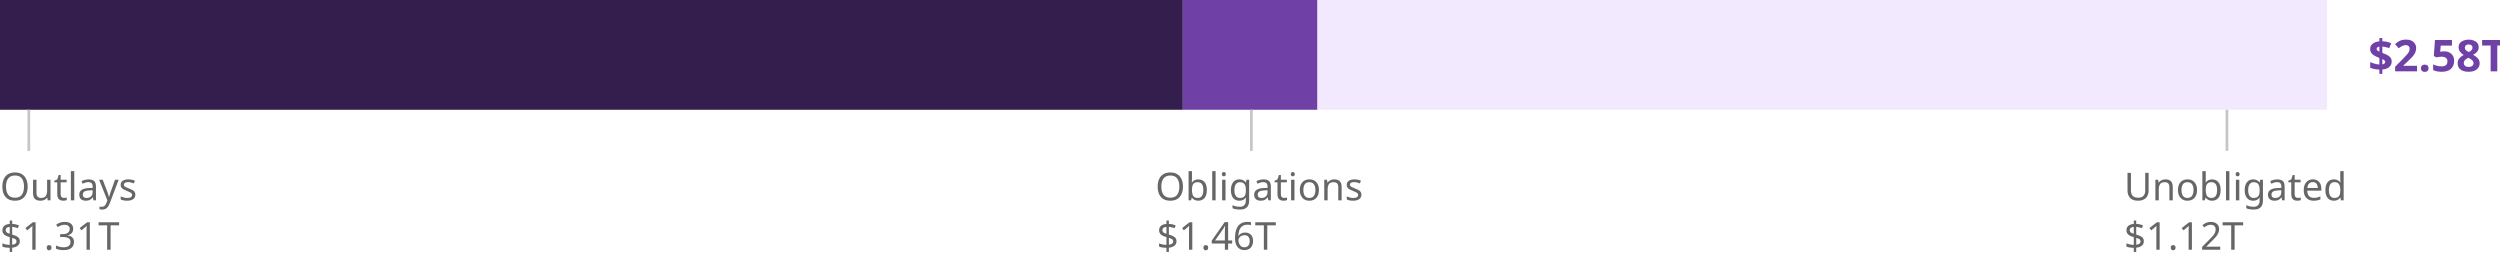
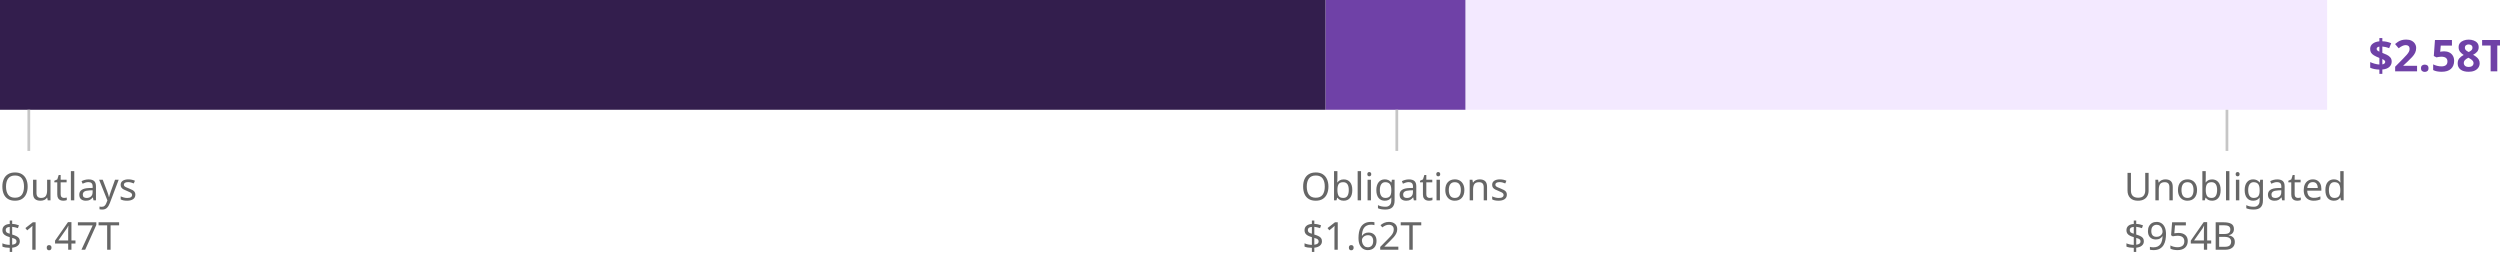
- <svg xmlns="http://www.w3.org/2000/svg" class="govtTotal" aria-labelledby="total-desc" role="img" width="911px" height="95px" viewBox="0 0 911 95" version="1.1">
+ <svg xmlns="http://www.w3.org/2000/svg" width="911px" height="95px" viewBox="0 0 911 95" version="1.1">
  <g id="Viz-3-(v2)" stroke="none" stroke-width="1" fill="none" fill-rule="evenodd">
    <g id="Viz-3---SVG-Export" transform="translate(-279, -310)">
      <g id="bar-1---total-govt" transform="translate(279, 272)">
-         <g id="bar-1-copy" transform="translate(0, 38)">
-           <rect id="unobligated" fill="#F3E9FF" x="480" y="0" width="368" height="40" />
-           <rect id="obligated" fill="#6F41A7" x="431" y="0" width="49" height="40" />
-           <rect id="outlays" fill="#331E4D" x="0" y="0" width="431" height="40" />
+         <g id="01.-govt-total" transform="translate(0, 38)">
+           <rect id="unobligated" fill="#F3E9FF" x="534" y="0" width="314" height="40" />
+           <rect id="obligated" fill="#6F41A7" x="483" y="0" width="51" height="40" />
+           <rect id="outlays" fill="#331E4D" x="0" y="0" width="483" height="40" />
          <text id="$2.58T" font-family="SourceSansPro-Bold, Source Sans Pro" font-size="16" font-weight="bold" fill="#6F41A7">
            <tspan x="863" y="26">$2.58T</tspan>
          </text>
          <text id="Outlays" font-family="SourceSansPro-SemiBold, Source Sans Pro" font-size="14" font-weight="500" fill="#666666">
            <tspan x="0" y="73">Outlays</tspan>
          </text>
-           <text id="$1.31T" font-family="SourceSansPro-Regular, Source Sans Pro" font-size="14" font-weight="normal" fill="#666666">
-             <tspan x="0" y="91">$1.31T</tspan>
+           <text id="$1.47T" font-family="SourceSansPro-Regular, Source Sans Pro" font-size="14" font-weight="normal" fill="#666666">
+             <tspan x="0" y="91">$1.47T</tspan>
          </text>
-           <text id="$1.46T" font-family="SourceSansPro-Regular, Source Sans Pro" font-size="14" font-weight="normal" fill="#666666">
-             <tspan x="421.5" y="91">$1.46T</tspan>
+           <text id="$1.62T" font-family="SourceSansPro-Regular, Source Sans Pro" font-size="14" font-weight="normal" fill="#666666">
+             <tspan x="474.5" y="91">$1.62T</tspan>
          </text>
-           <text id="$1.12T" font-family="SourceSansPro-Regular, Source Sans Pro" font-size="14" font-weight="normal" fill="#666666">
-             <tspan x="774" y="91">$1.12T</tspan>
+           <text id="$954B" font-family="SourceSansPro-Regular, Source Sans Pro" font-size="14" font-weight="normal" fill="#666666">
+             <tspan x="774" y="91">$954B</tspan>
          </text>
          <text id="Obligations" font-family="SourceSansPro-SemiBold, Source Sans Pro" font-size="14" font-weight="500" fill="#666666">
-             <tspan x="421" y="73">Obligations</tspan>
+             <tspan x="474" y="73">Obligations</tspan>
          </text>
          <text id="Unobligated" font-family="SourceSansPro-SemiBold, Source Sans Pro" font-size="14" font-weight="500" fill="#666666">
            <tspan x="774" y="73">Unobligated</tspan>
          </text>
          <line x1="10.5" y1="40" x2="10.5" y2="55" id="Line" stroke="#C6C6C6" />
-           <line x1="456" y1="40" x2="456" y2="55" id="Line-Copy-5" stroke="#C6C6C6" />
+           <line x1="509" y1="40" x2="509" y2="55" id="Line-Copy-5" stroke="#C6C6C6" />
          <line x1="811.5" y1="40" x2="811.5" y2="55" id="Line-Copy-2" stroke="#C6C6C6" />
        </g>
      </g>
    </g>
  </g>
</svg>
